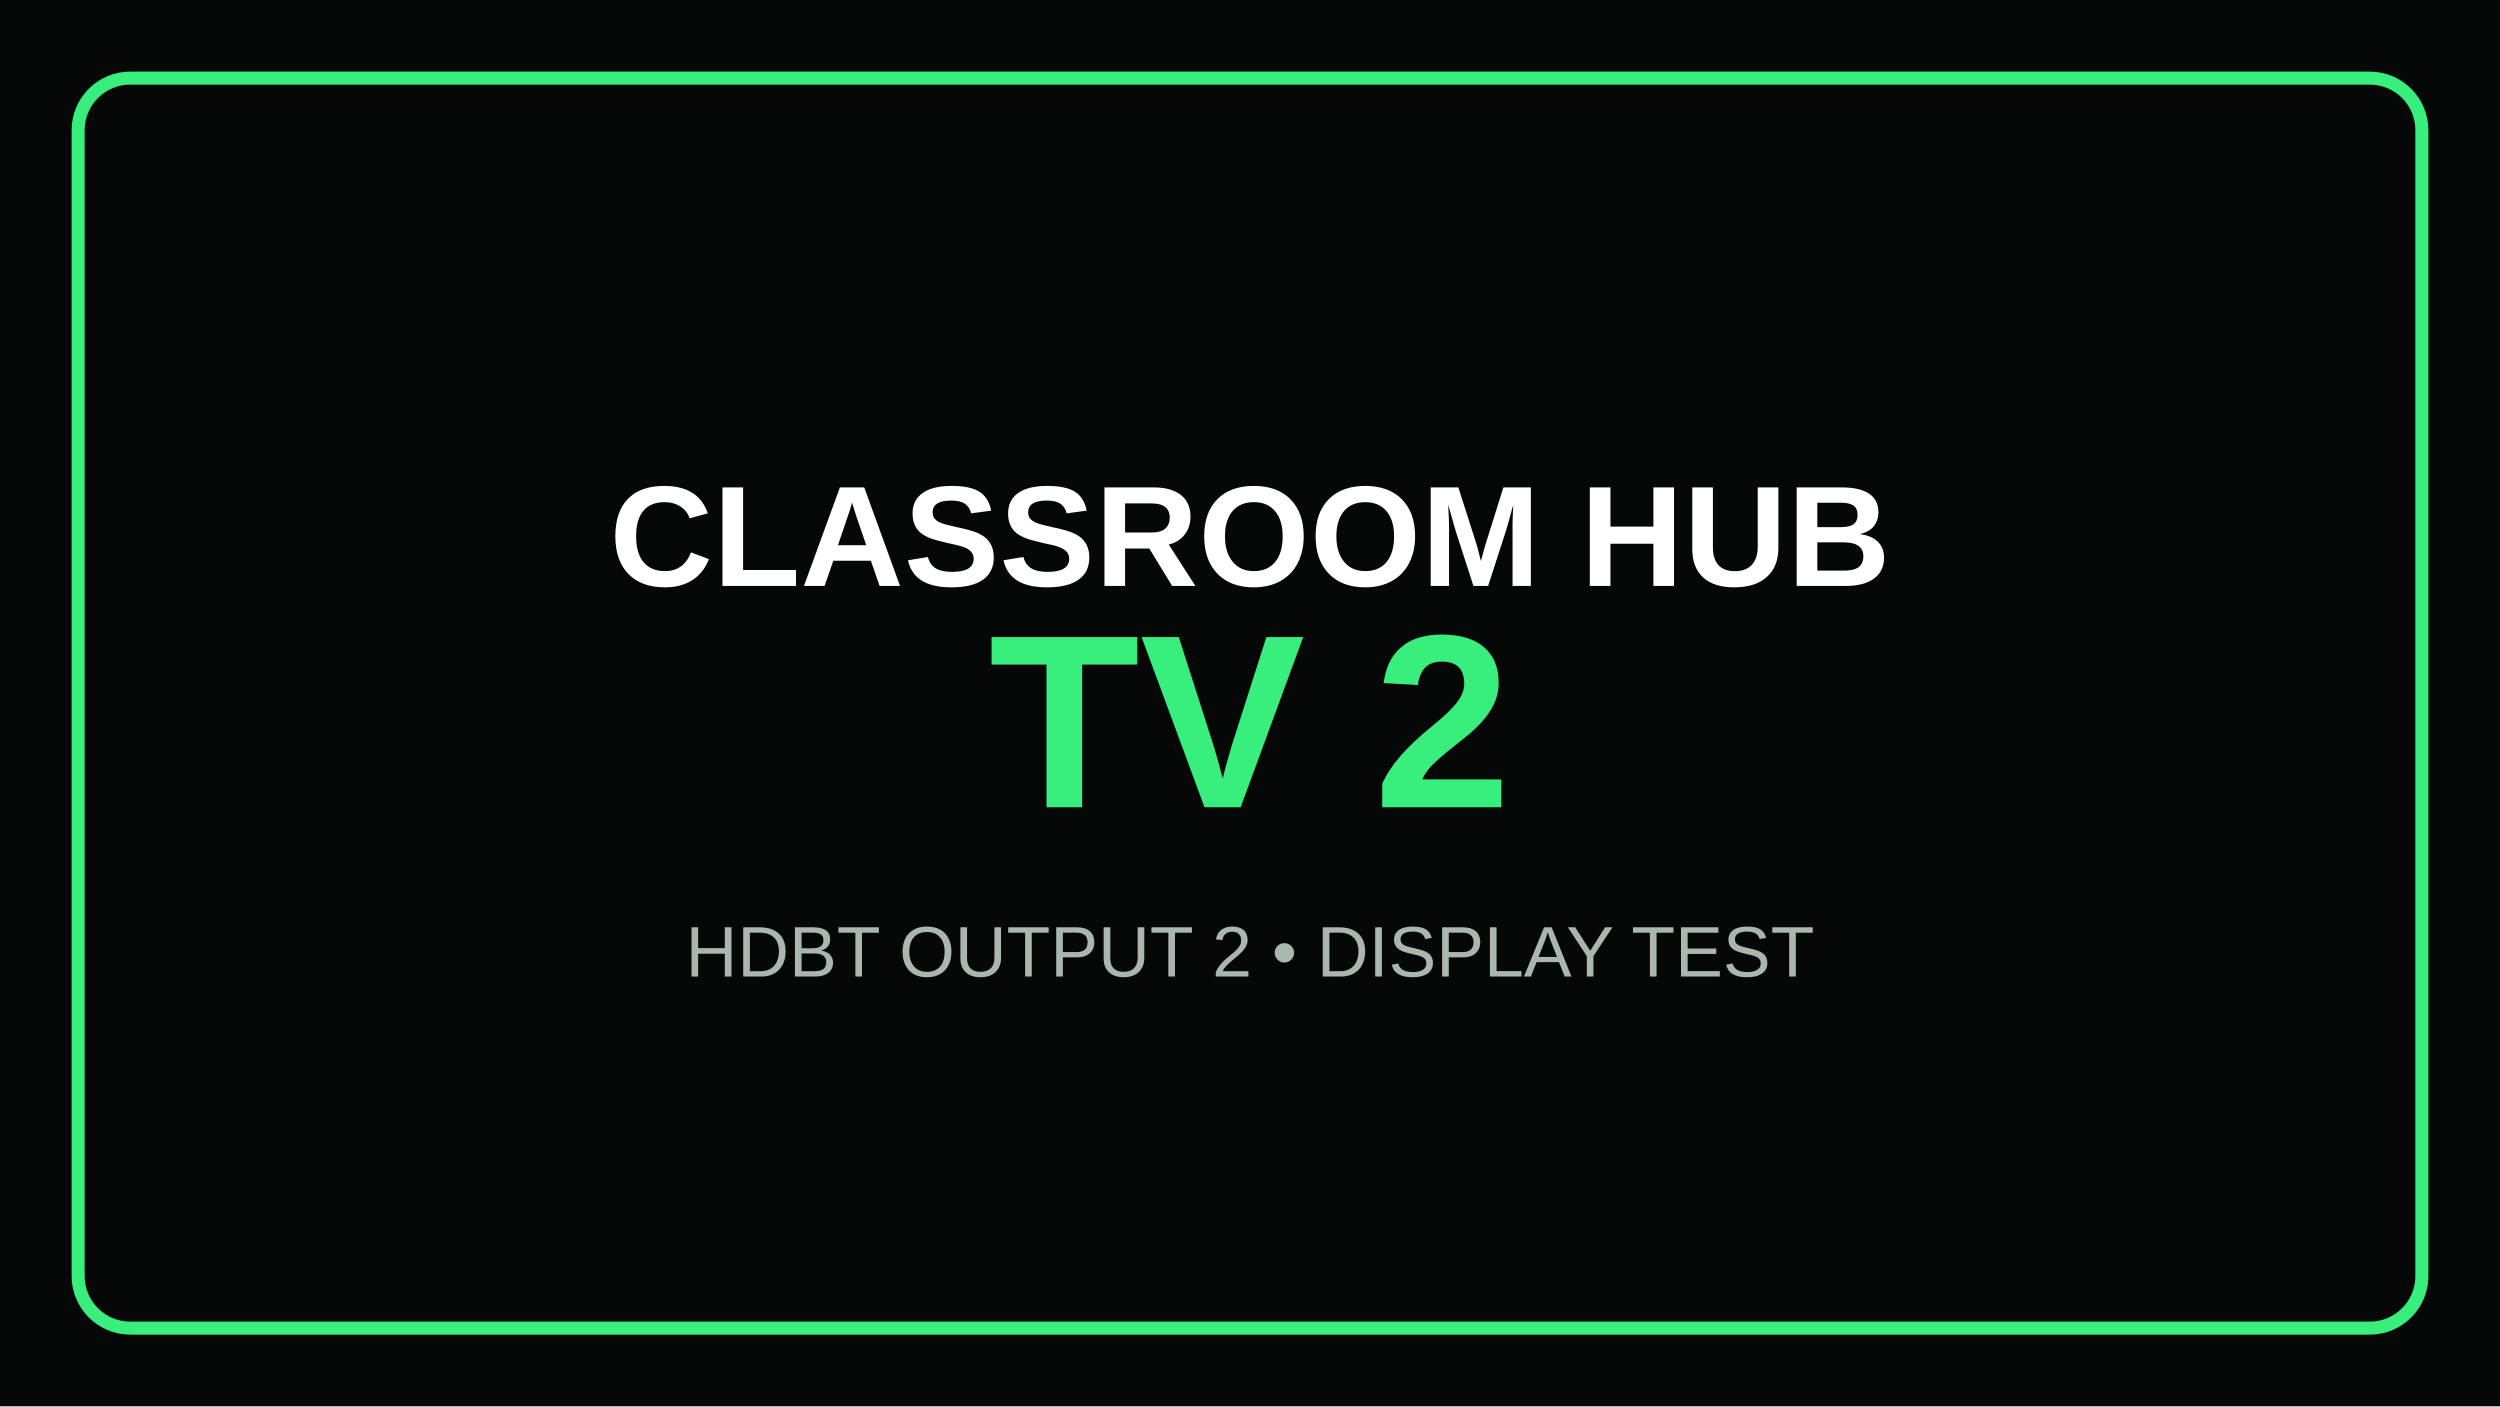
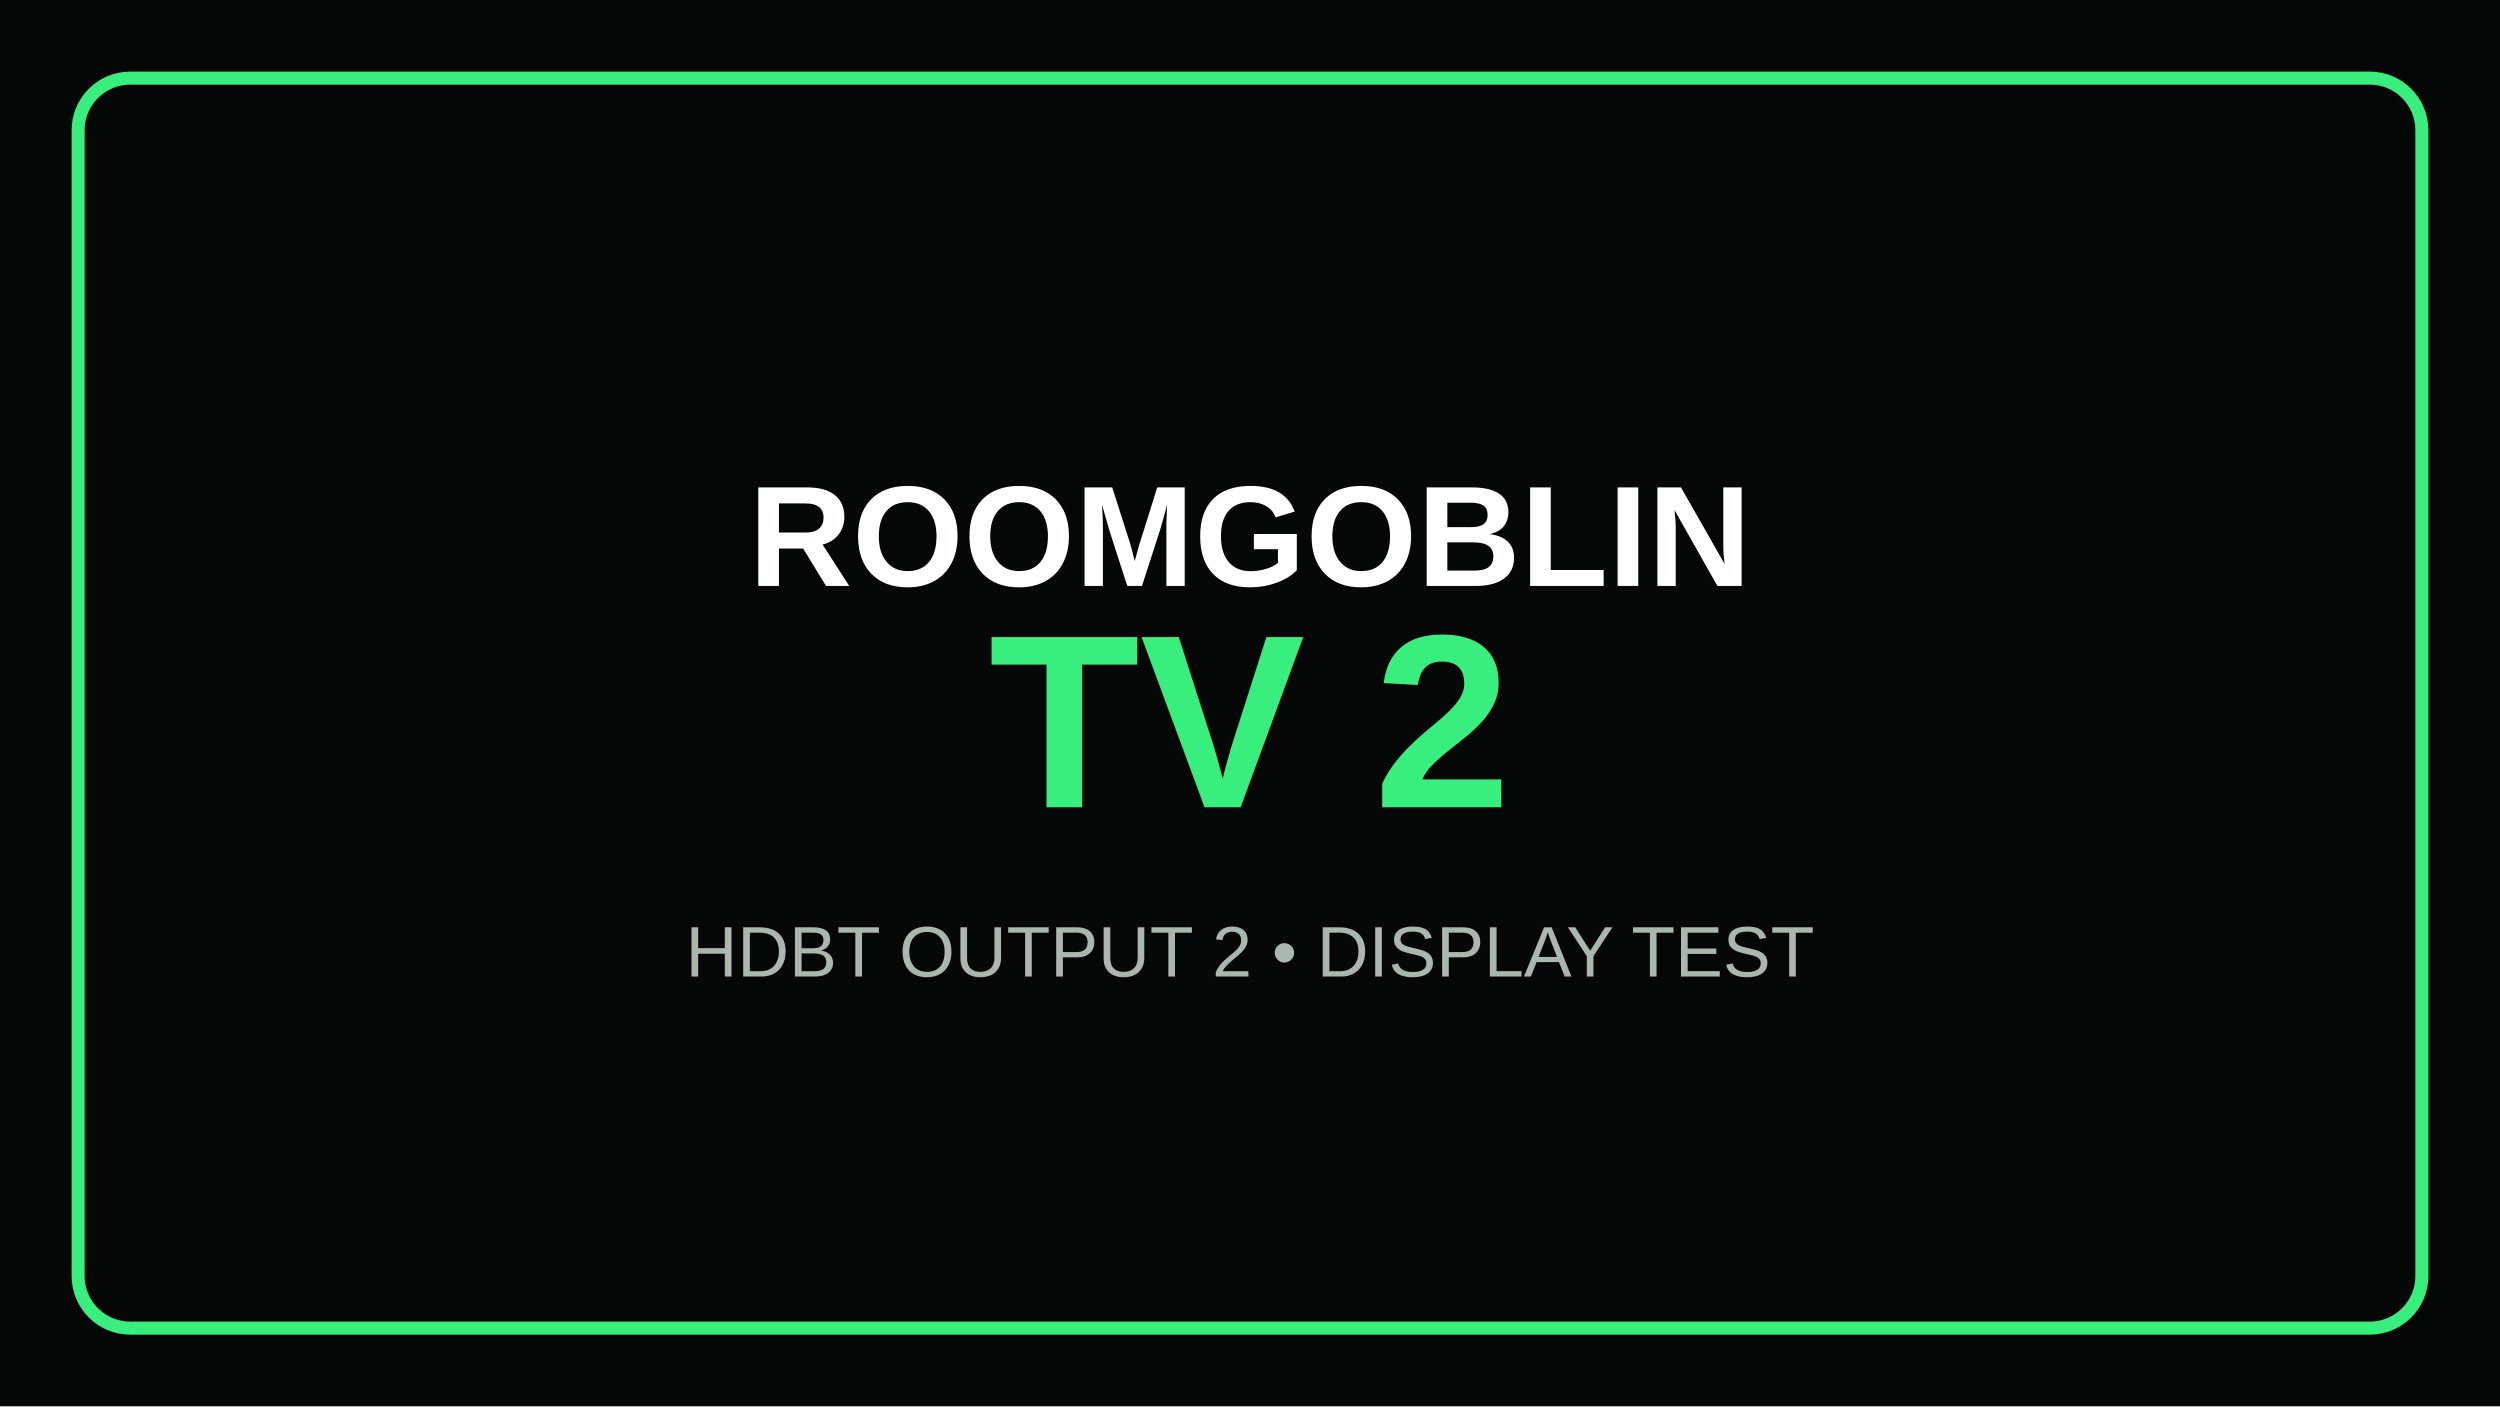
<svg xmlns="http://www.w3.org/2000/svg" width="1920" height="1080" viewBox="0 0 1920 1080">
  <rect width="1920" height="1080" fill="#050807" />
  <rect x="60" y="60" width="1800" height="960" rx="40" fill="none" stroke="#38ef7d" stroke-width="10" />
-   <text x="960" y="450" fill="white" font-family="Arial,sans-serif" font-size="110" font-weight="700" text-anchor="middle">CLASSROOM HUB</text>
+   <text x="960" y="450" fill="white" font-family="Arial,sans-serif" font-size="110" font-weight="700" text-anchor="middle">ROOMGOBLIN</text>
  <text x="960" y="620" fill="#38ef7d" font-family="Arial,sans-serif" font-size="190" font-weight="800" text-anchor="middle">TV 2</text>
  <text x="960" y="750" fill="#aab7af" font-family="Arial,sans-serif" font-size="55" text-anchor="middle">HDBT OUTPUT 2 • DISPLAY TEST</text>
</svg>
